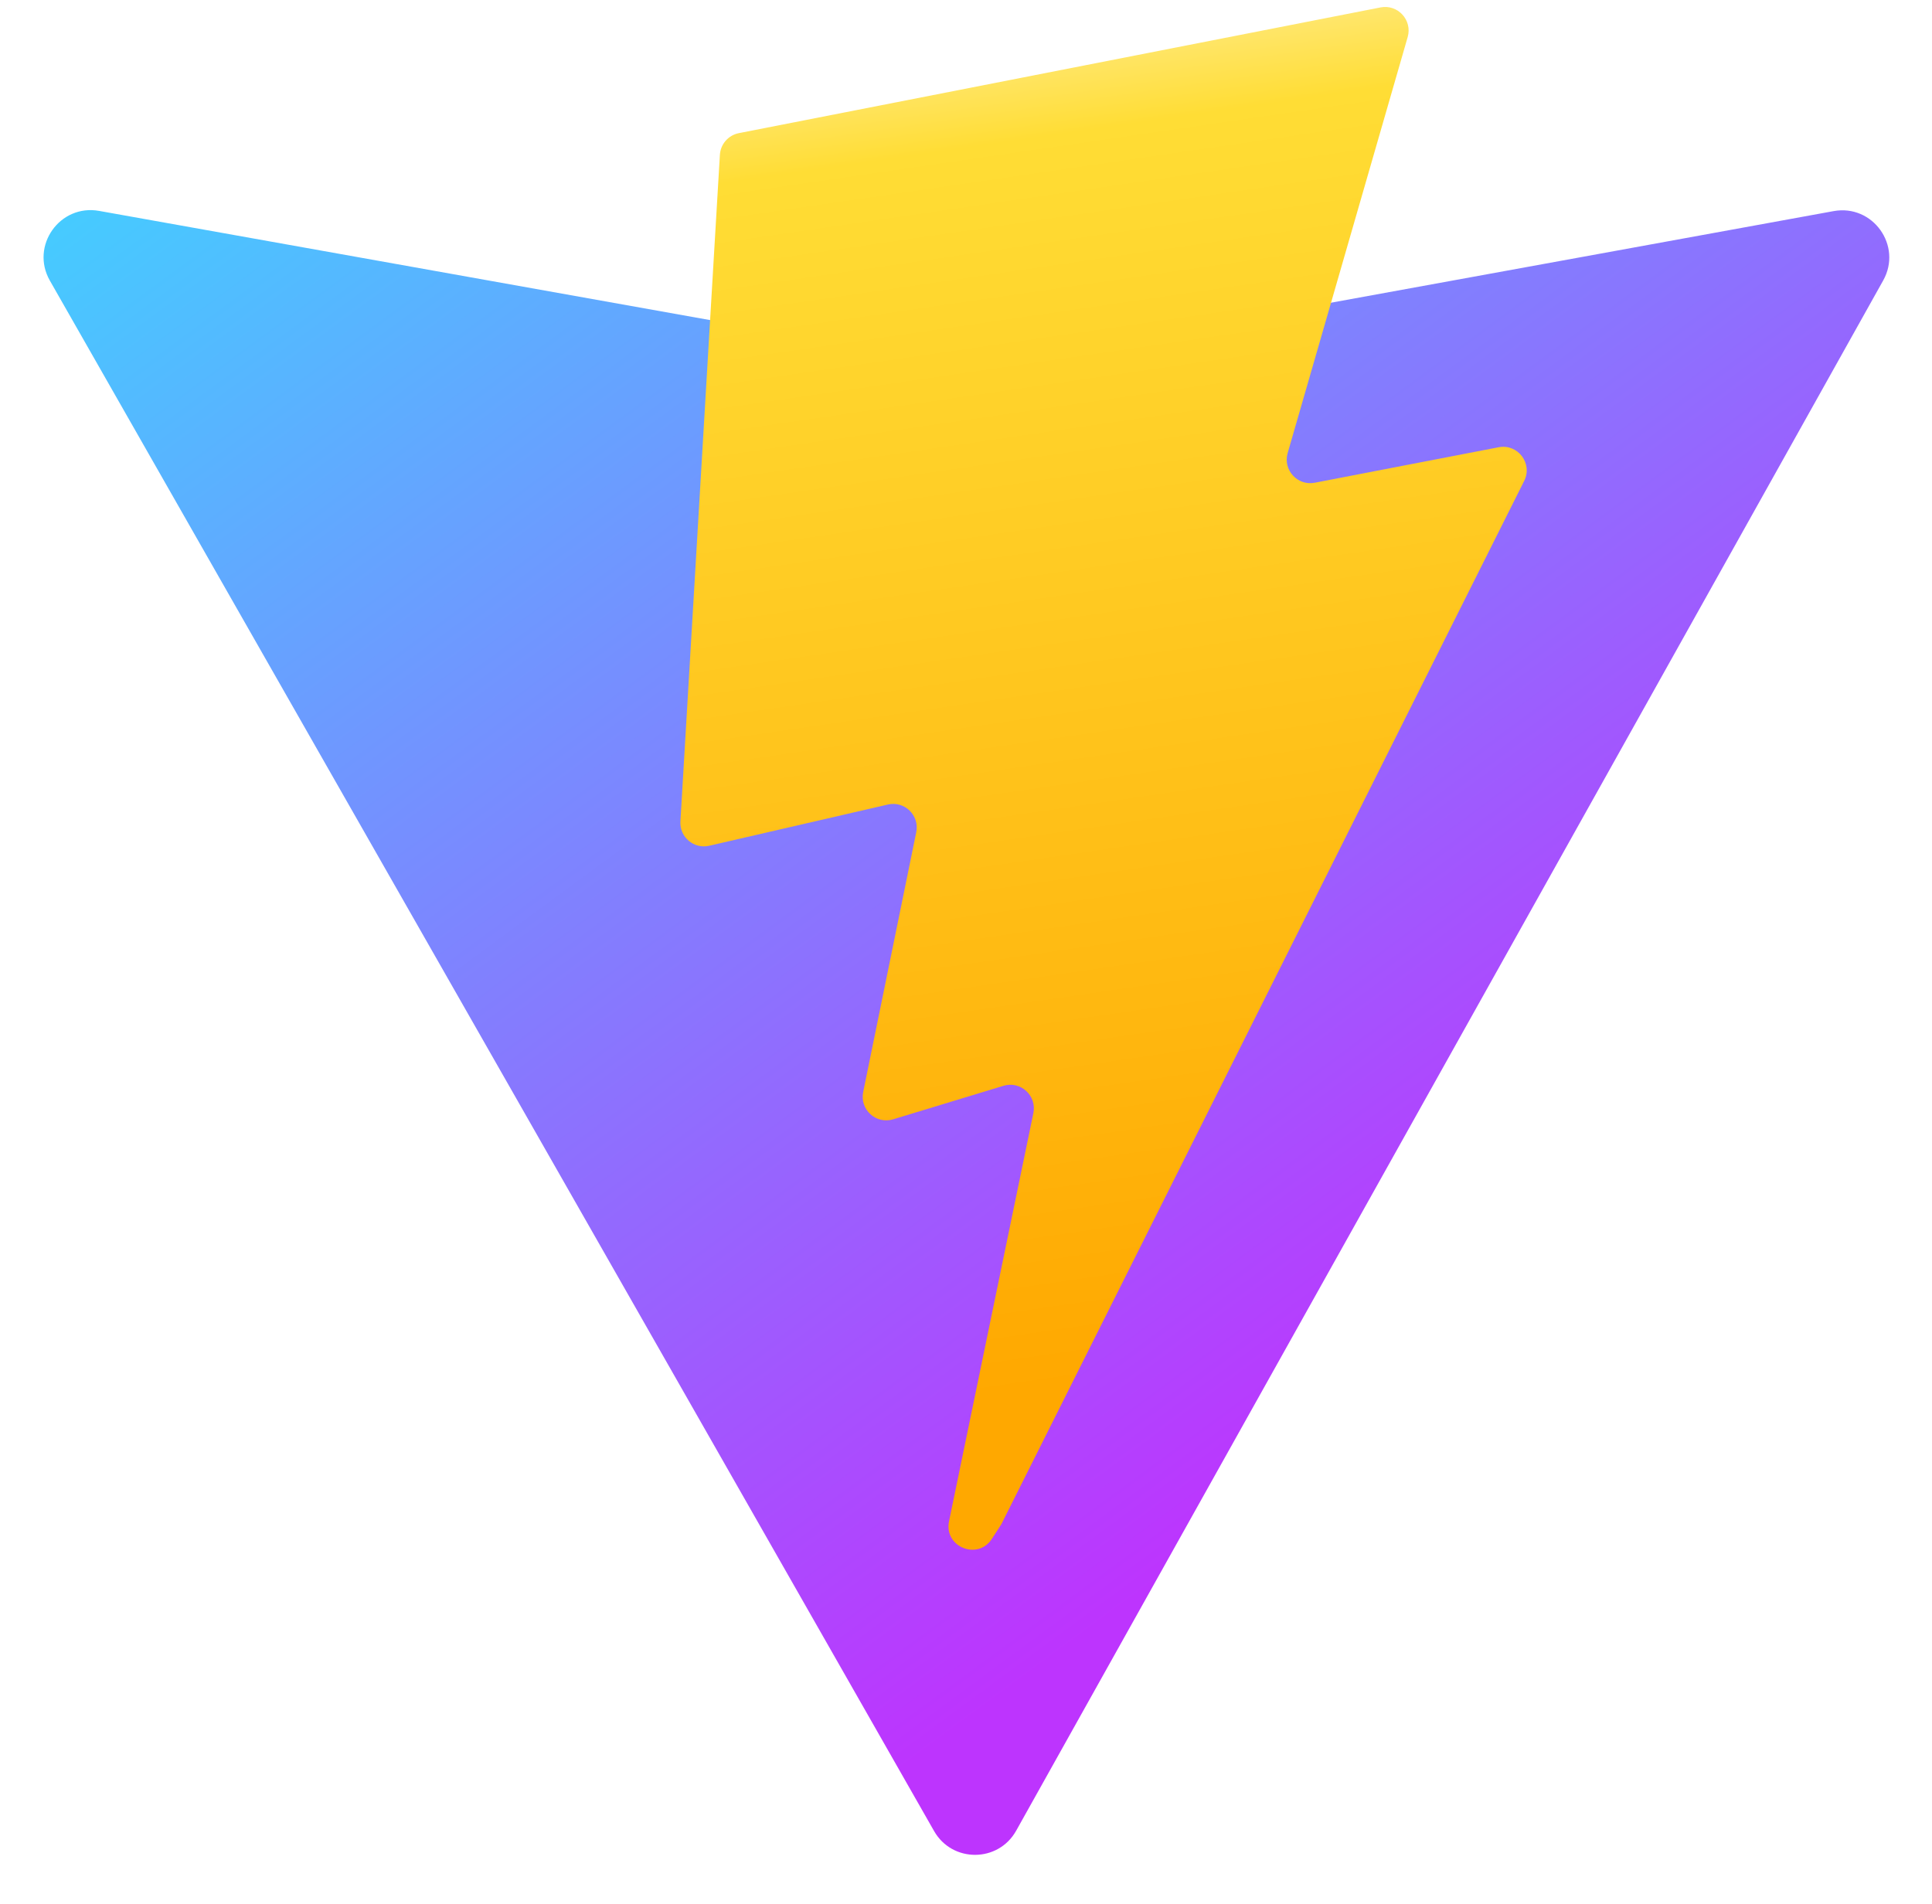
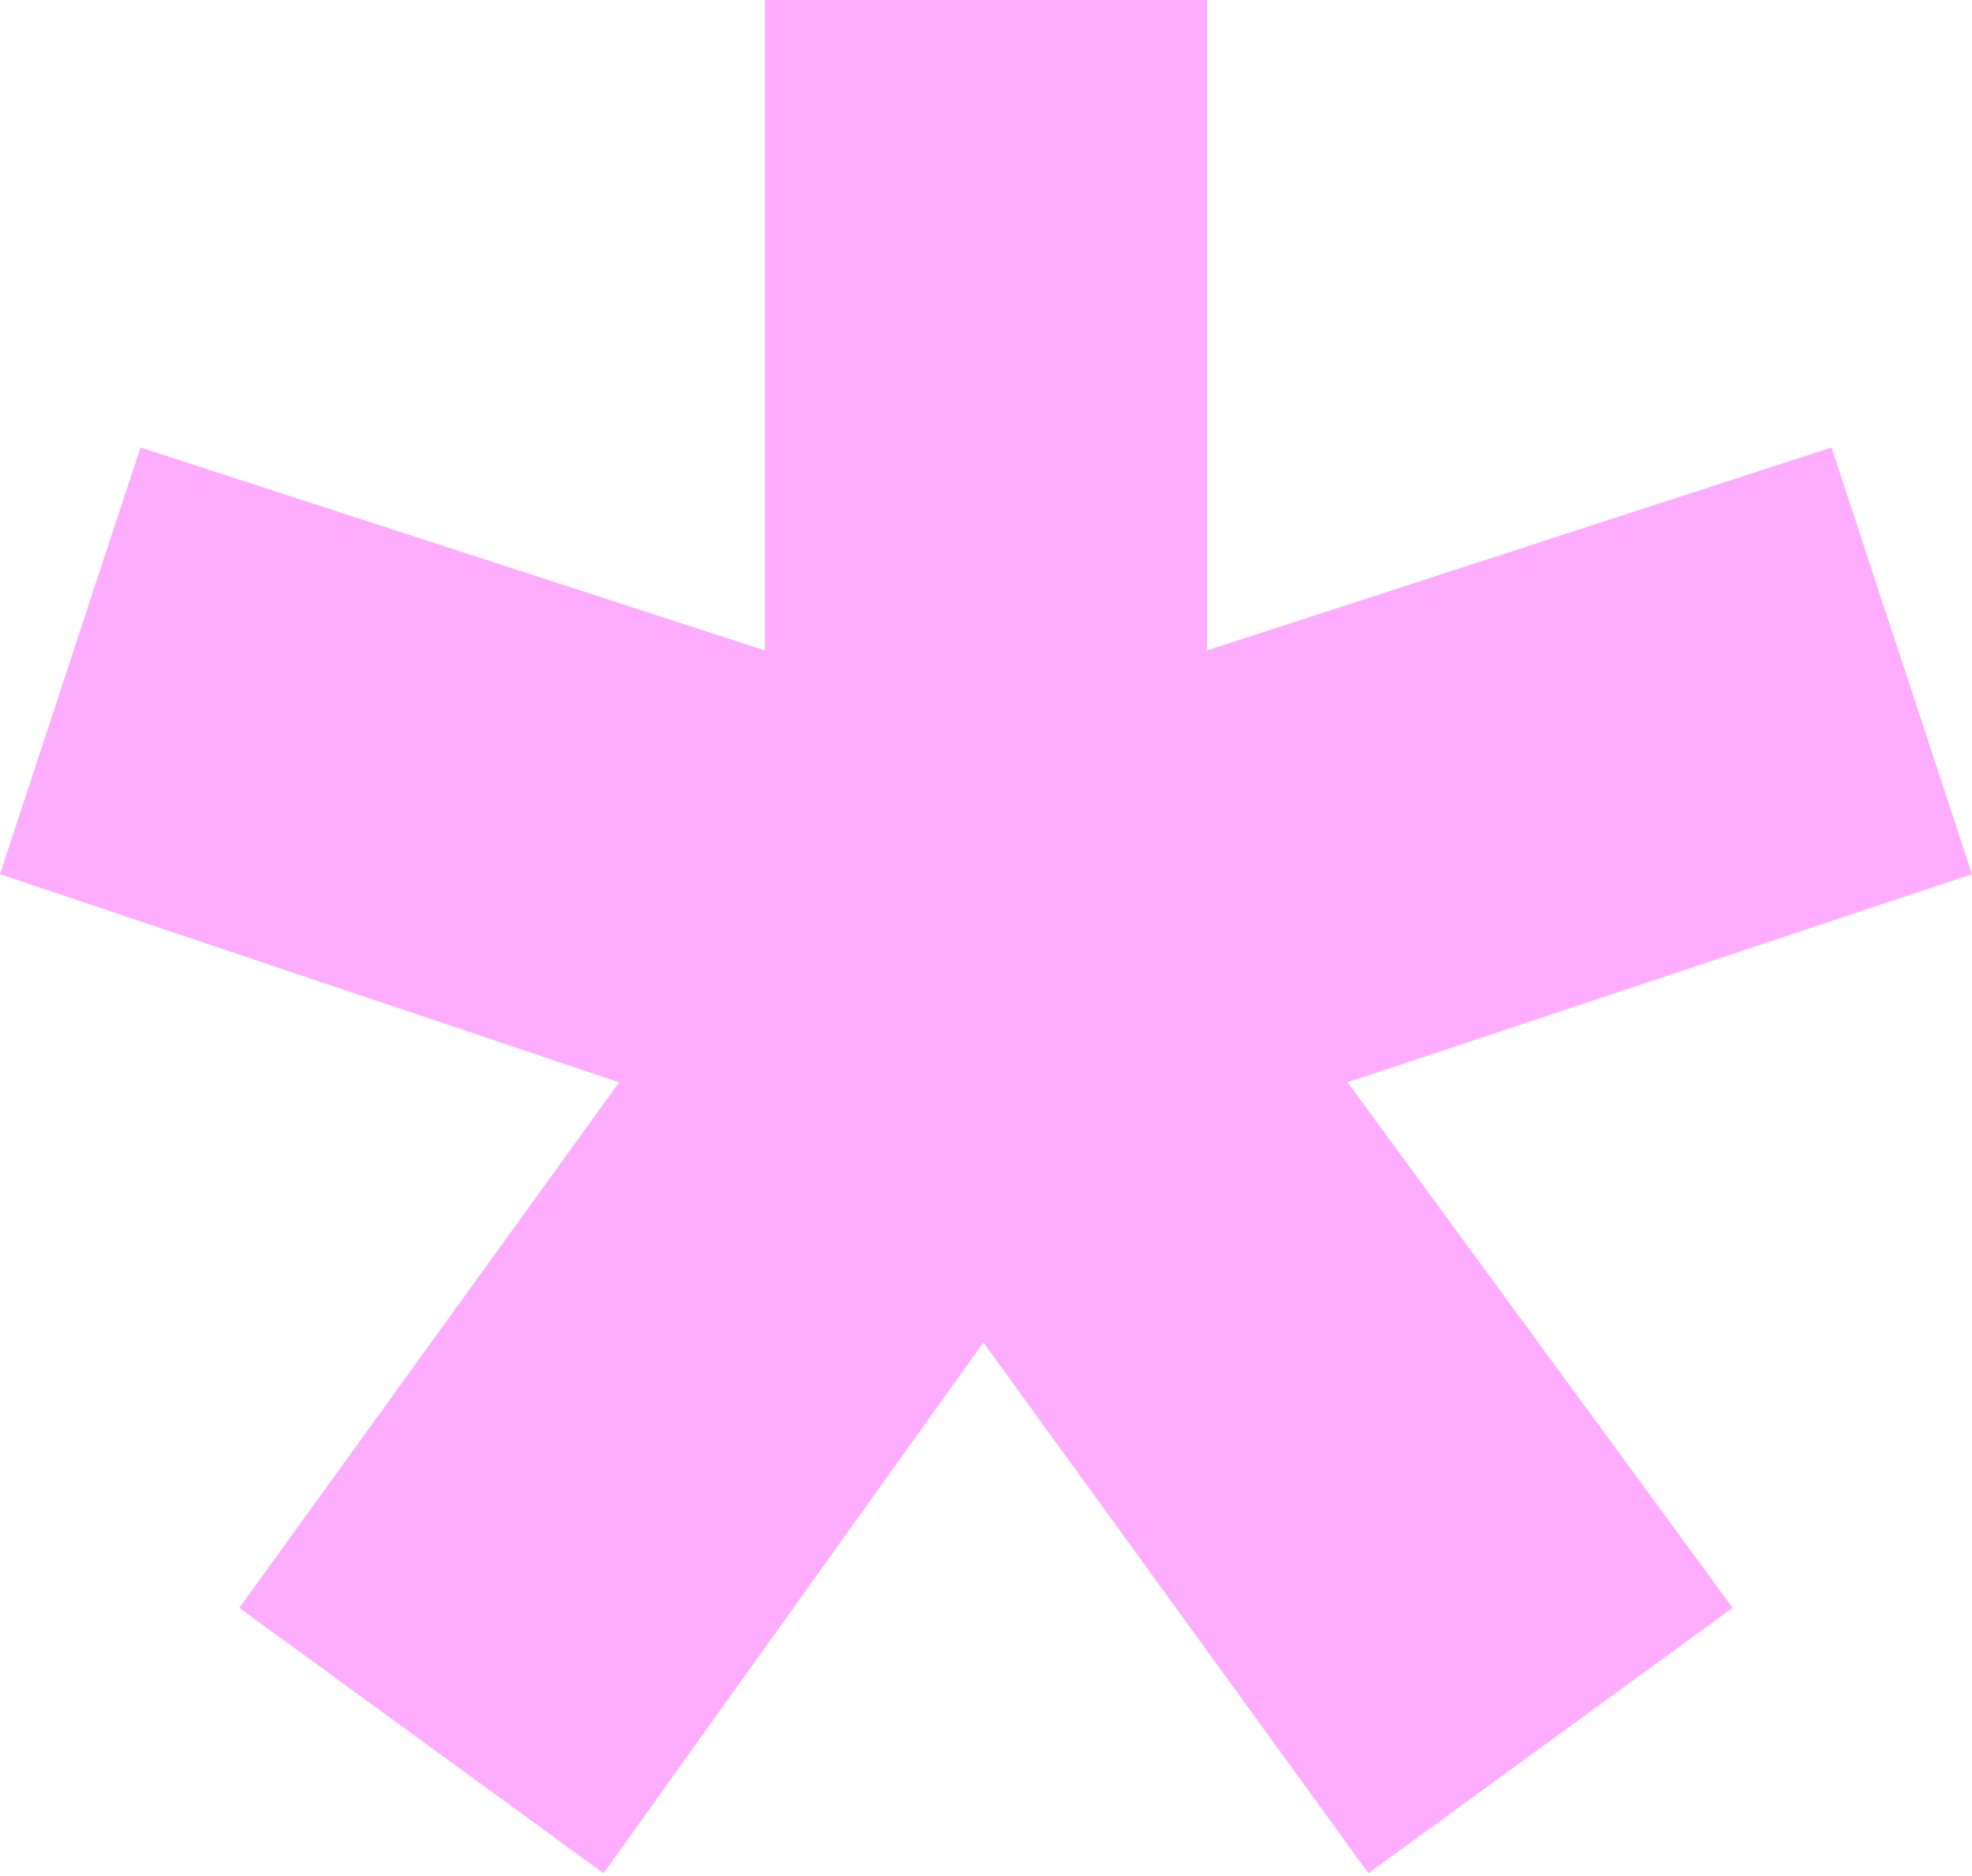
- <svg xmlns="http://www.w3.org/2000/svg" width="410" height="404" viewBox="0 0 410 404" fill="none">
-   <path d="M399.641 59.525L215.643 388.545C211.844 395.338 202.084 395.378 198.228 388.618L10.582 59.556C6.381 52.19 12.68 43.267 21.028 44.759L205.223 77.682C206.398 77.892 207.601 77.89 208.776 77.676L389.119 44.806C397.439 43.289 403.768 52.143 399.641 59.525Z" fill="url(#paint0_linear)" />
-   <path d="M292.965 1.574L156.801 28.255C154.563 28.694 152.906 30.59 152.771 32.866L144.395 174.33C144.198 177.662 147.258 180.248 150.51 179.498L188.42 170.749C191.967 169.931 195.172 173.055 194.443 176.622L183.18 231.775C182.422 235.487 185.907 238.661 189.532 237.56L212.947 230.446C216.577 229.344 220.065 232.527 219.297 236.242L201.398 322.875C200.278 328.294 207.486 331.249 210.492 326.603L212.5 323.5L323.454 102.072C325.312 98.365 322.108 94.137 318.036 94.923L279.014 102.454C275.347 103.161 272.227 99.746 273.262 96.158L298.731 7.867C299.767 4.273 296.636 0.855 292.965 1.574Z" fill="url(#paint1_linear)" />
-   <defs>
-     <linearGradient id="paint0_linear" x1="6" y1="33" x2="235" y2="344" gradientUnits="userSpaceOnUse">
-       <stop stop-color="#41D1FF" />
-       <stop offset="1" stop-color="#BD34FE" />
-     </linearGradient>
-     <linearGradient id="paint1_linear" x1="194.651" y1="8.818" x2="236.076" y2="292.989" gradientUnits="userSpaceOnUse">
-       <stop stop-color="#FFEA83" />
-       <stop offset="0.083" stop-color="#FFDD35" />
-       <stop offset="1" stop-color="#FFA800" />
-     </linearGradient>
-   </defs>
+ <svg xmlns="http://www.w3.org/2000/svg" width="100%" height="100%" viewBox="0 0 512 487" version="1.1" xml:space="preserve" style="fill-rule:evenodd;clip-rule:evenodd;stroke-linejoin:round;stroke-miterlimit:2;">
+   <path d="M156.707,486.3l-94.565,-68.893l98.618,-136.434l-160.76,-54.033l36.475,-110.768l162.111,52.682l-0,-168.854l114.828,-0l0,168.854l162.111,-52.682l36.475,110.768l-162.111,54.033l99.969,136.434l-94.565,68.893l-99.968,-137.785l-98.618,137.785Z" style="fill:#feadfe;fill-rule:nonzero;" />
</svg>
